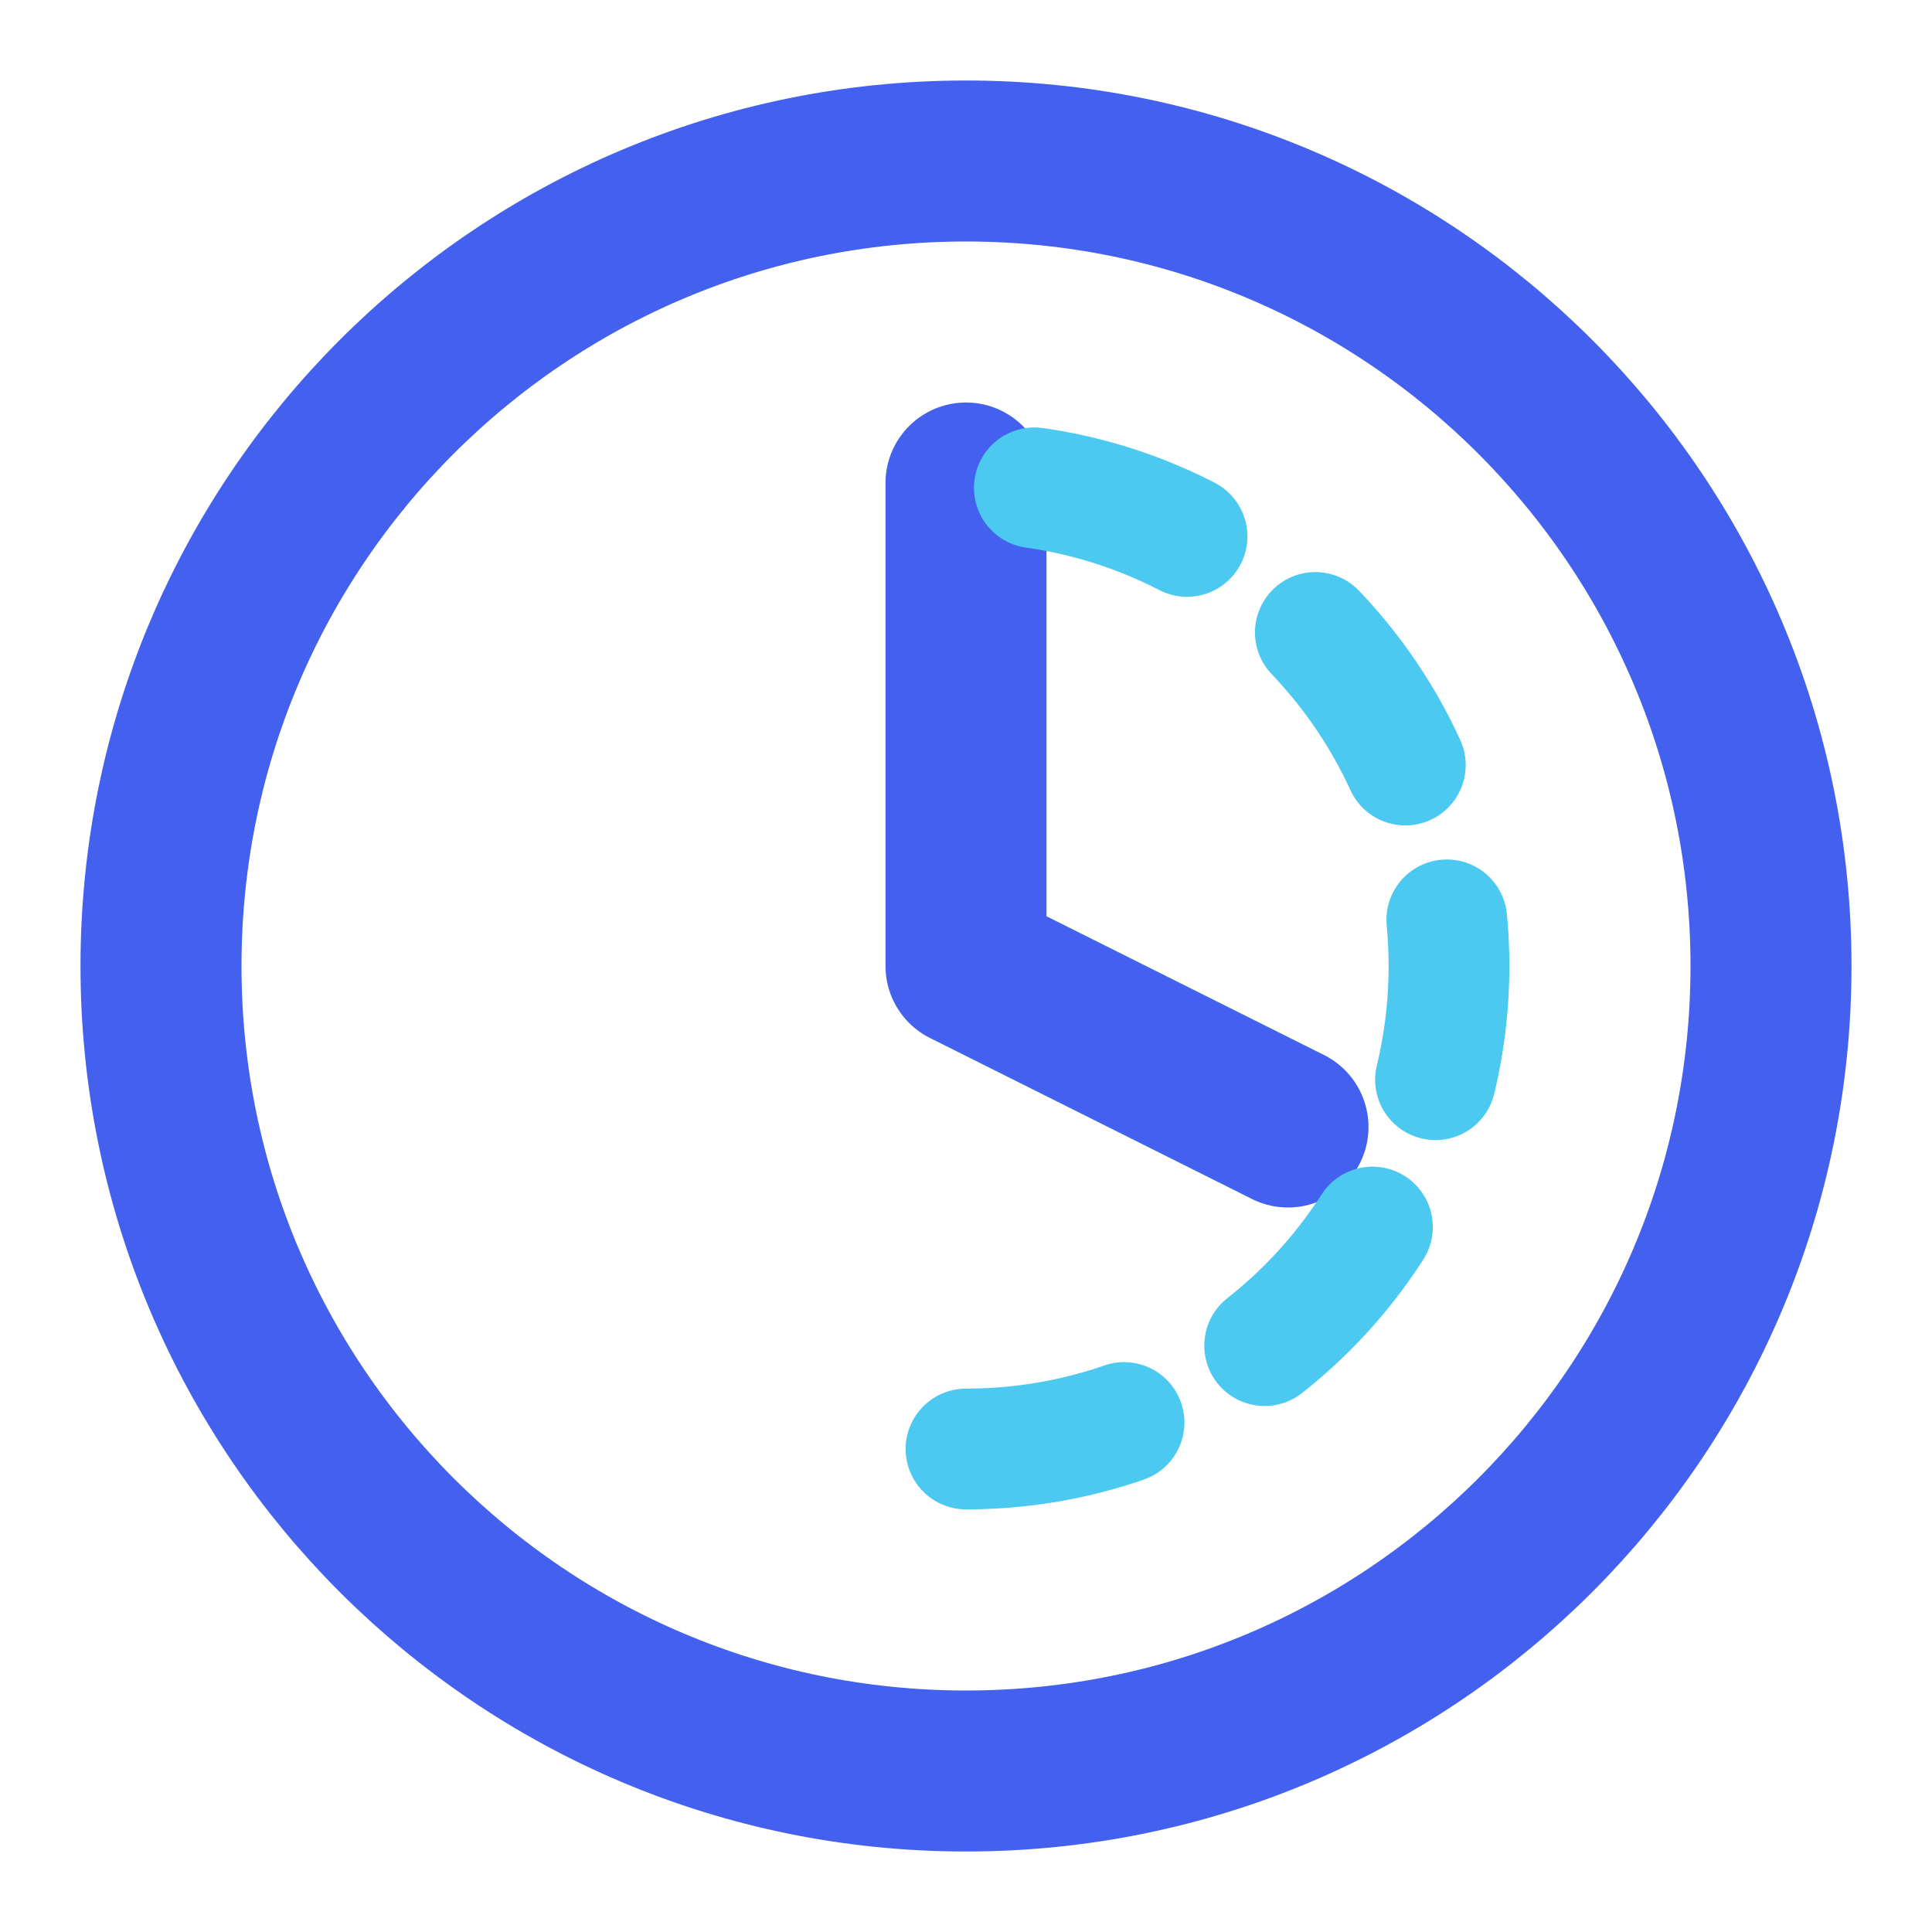
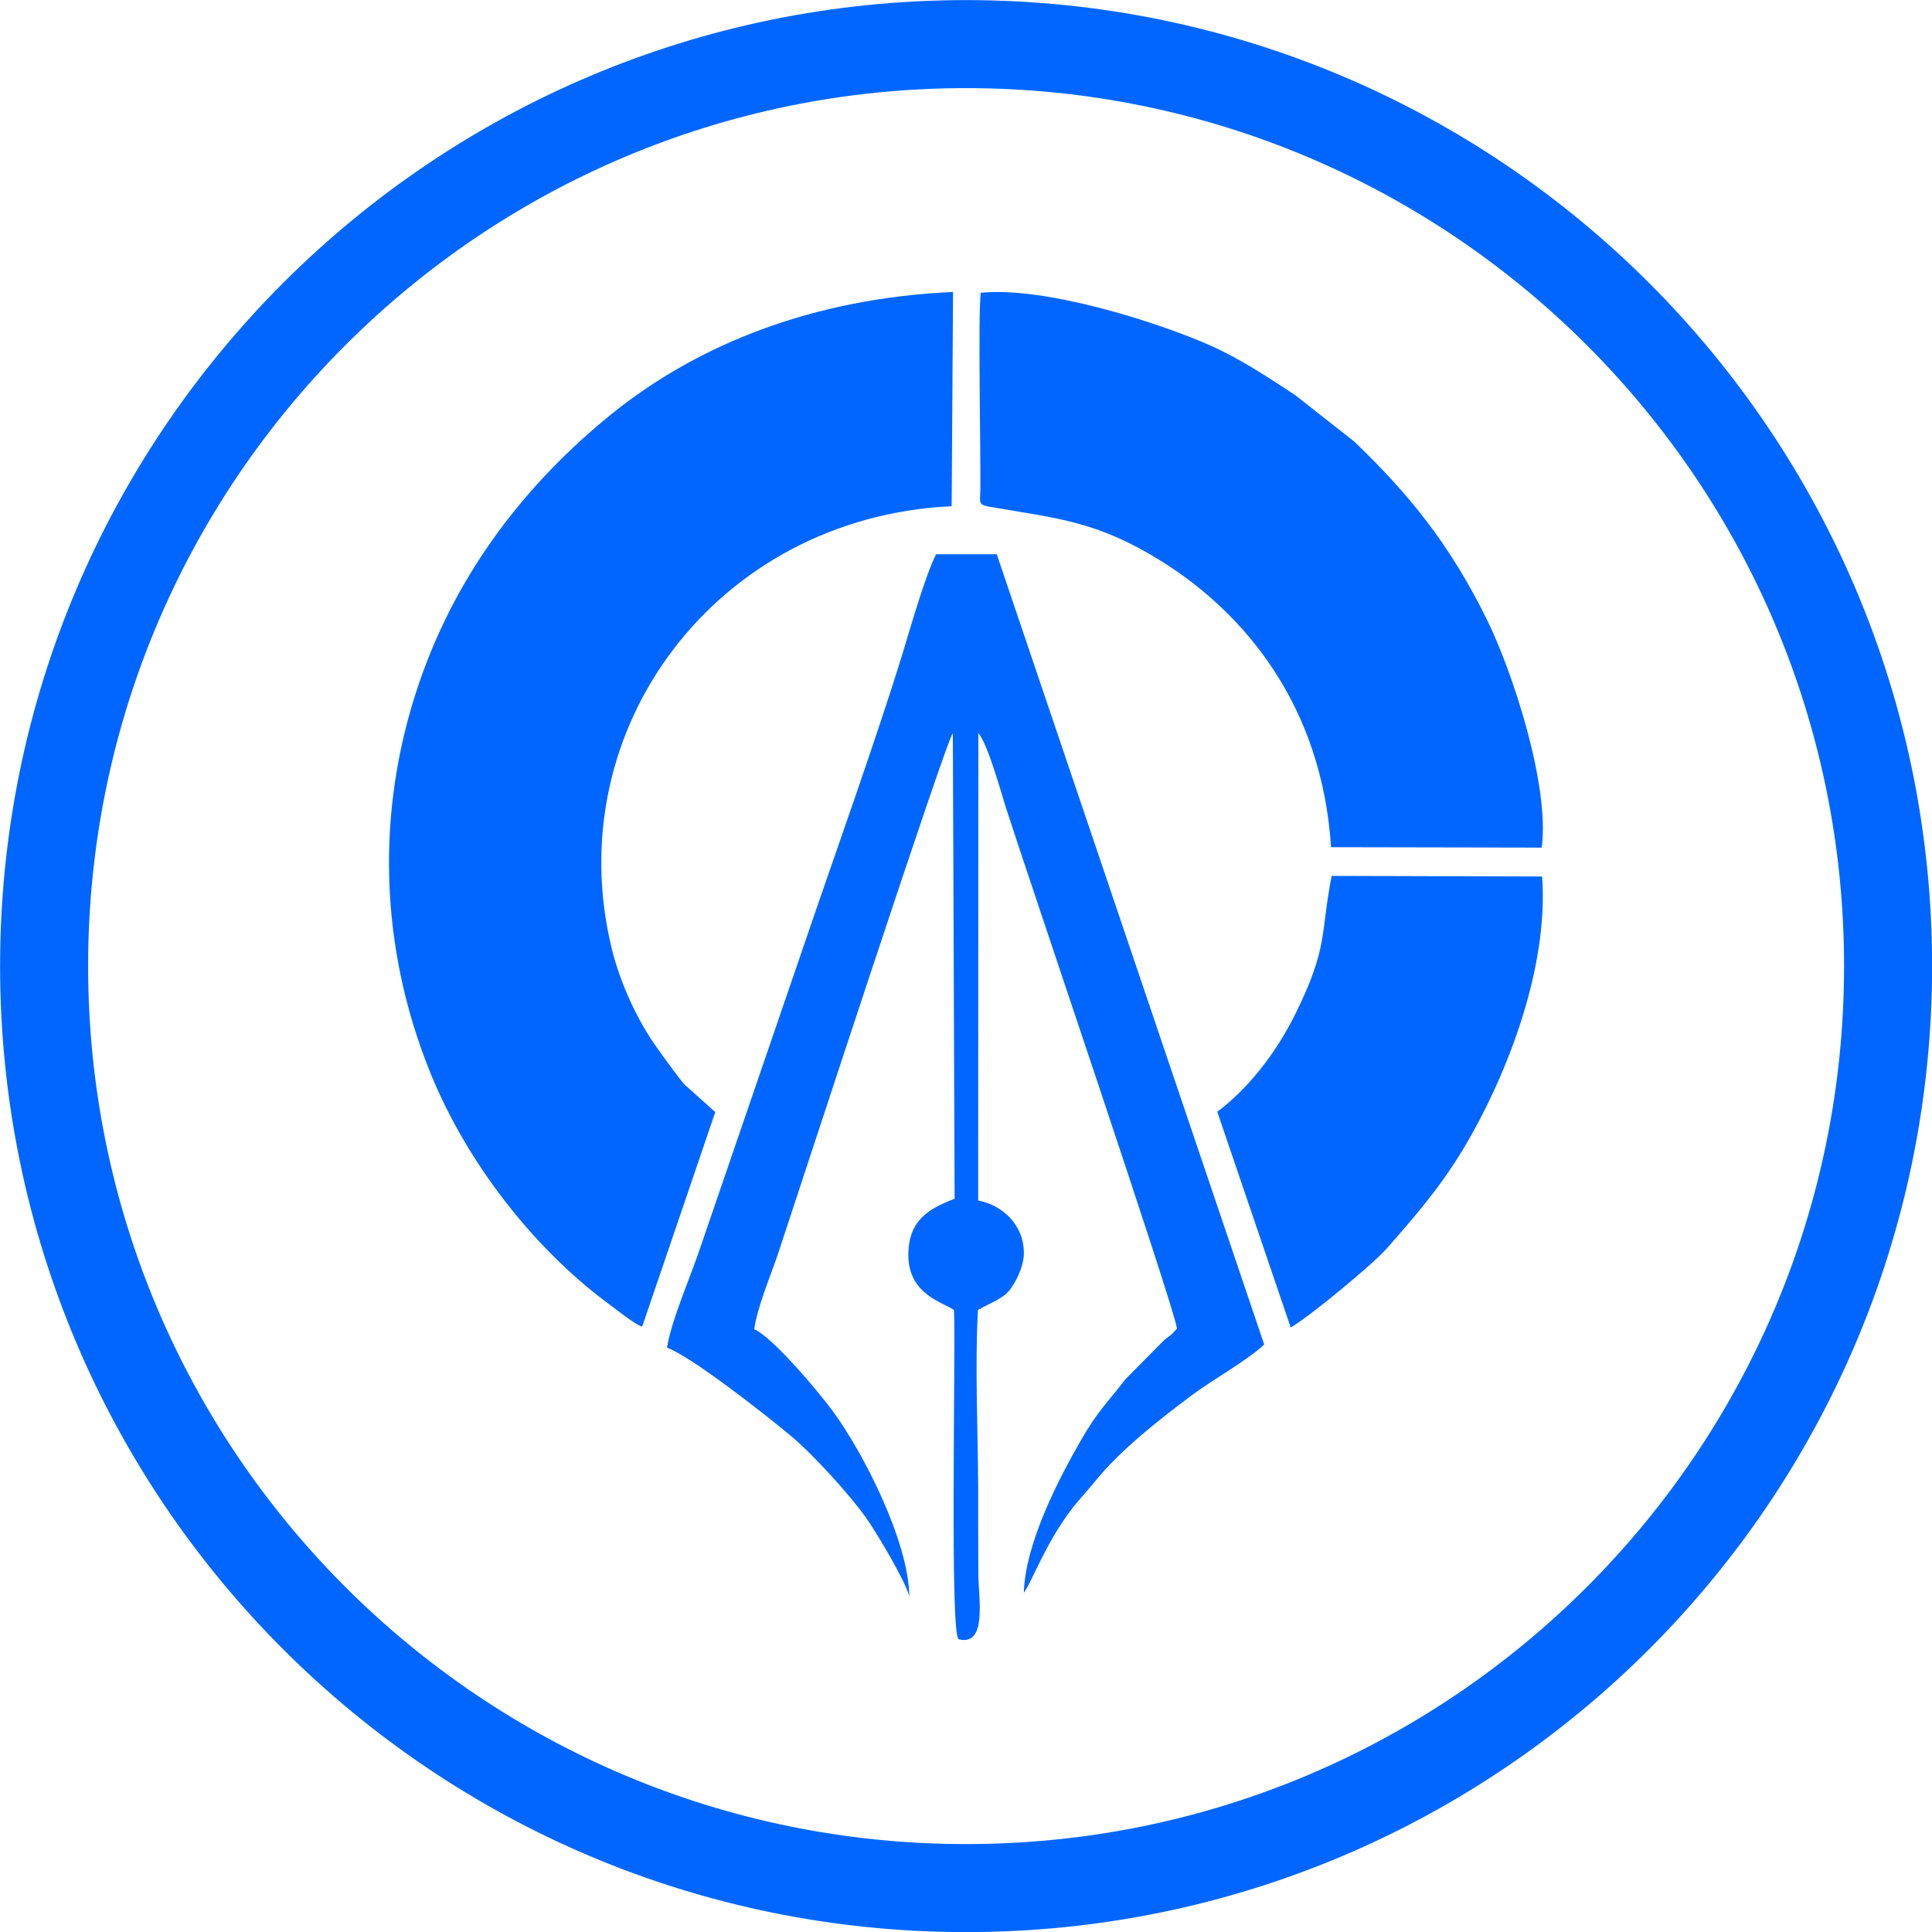
- <svg xmlns="http://www.w3.org/2000/svg" width="24" height="24" viewBox="0 0 24 24" fill="none">
-   <circle cx="12" cy="12" r="10" stroke="#4361EE" stroke-width="2" />
-   <path d="M12 6V12L16 14" stroke="#4361EE" stroke-width="2" stroke-linecap="round" stroke-linejoin="round" />
-   <path d="M12 18C15.314 18 18 15.314 18 12C18 8.686 15.314 6 12 6" stroke="#4CC9F0" stroke-width="1.5" stroke-linecap="round" stroke-linejoin="round" stroke-dasharray="2 2" />
+ <svg xmlns="http://www.w3.org/2000/svg" xml:space="preserve" width="2.44in" height="2.44in" version="1.1" style="shape-rendering:geometricPrecision; text-rendering:geometricPrecision; image-rendering:optimizeQuality; fill-rule:evenodd; clip-rule:evenodd" viewBox="0 0 97.67 97.67">
+   <defs>
+     <style type="text/css">
+    
+     .str0 {stroke:#0066FF;stroke-width:4.45;stroke-miterlimit:2.613}
+     .fil0 {fill:none}
+     .fil1 {fill:#0066FF}
+    
+   </style>
+   </defs>
+   <g id="Layer_x0020_1">
+     <g id="_2051024647408">
+       <circle class="fil0 str0" cx="48.84" cy="48.84" r="46.61" />
+       <g>
+         <path class="fil1" d="M32.46 67.08l3.7 -10.86 -1.26 -1.13c-0.29,-0.27 -0.22,-0.15 -0.47,-0.47 -0.49,-0.64 -0.93,-1.24 -1.41,-1.93 -0.86,-1.27 -1.67,-3.02 -2.09,-4.72 -2.72,-11.1 5.29,-21.82 17.18,-22.38l0.07 -10.83c-7.14,0.32 -12.93,2.69 -17.2,6.12 -4.36,3.51 -7.88,8.04 -9.8,13.67 -2.24,6.57 -1.95,13.44 0.57,19.67 1.82,4.51 5.2,8.85 8.92,11.62 0.41,0.3 1.37,1.08 1.79,1.23z" />
+         <path class="fil1" d="M33.71 68.13c1.15,0.38 5.04,3.42 6.32,4.5 1.05,0.88 2.92,2.92 3.76,4.11 0.45,0.63 1.94,3.09 2.18,3.96 -0.04,-2.77 -2.29,-7.2 -3.86,-9.35 -0.74,-1.01 -3.07,-3.77 -3.98,-4.15 0.14,-1.08 0.83,-2.72 1.2,-3.81 1.35,-4.07 8.51,-26 8.84,-26.32l0.09 23.53c-1.29,0.5 -2.33,1.07 -2.34,2.83 -0.01,2.04 1.81,2.42 2.31,2.8 0.09,2.07 -0.22,16.31 0.23,16.64 1.47,0.38 1,-2.12 1,-3.3 -0.01,-1.47 -0.01,-2.94 -0.01,-4.4 -0.01,-2.85 -0.17,-6.14 -0.01,-8.94 0.03,-0.02 0.08,-0.09 0.1,-0.06 0.02,0.03 0.07,-0.04 0.1,-0.06 0.51,-0.27 1.06,-0.47 1.4,-0.89 0.28,-0.35 0.7,-1.14 0.72,-1.82 0.03,-1.47 -1.09,-2.48 -2.31,-2.71l0.01 -23.62c0.46,0.49 1.18,3.08 1.37,3.69 0.96,3.02 8.54,25.32 8.67,26.4 -0.31,0.37 -0.31,0.32 -0.62,0.56l-1.99 2.01c-0.95,1.24 -1.36,1.55 -2.25,3.09 -1.05,1.82 -2.82,5.18 -2.88,7.7 0.41,-0.57 1.01,-2.27 2.21,-3.95 0.48,-0.67 0.91,-1.09 1.39,-1.68 1.24,-1.55 3.21,-3.1 4.87,-4.34 1.05,-0.79 2.81,-1.76 3.68,-2.58l-13.52 -39.95 -3.07 0c-0.57,1.16 -1.28,3.67 -1.68,4.98 -1.39,4.52 -3.53,10.46 -5.09,15.05l-5.11 14.91c-0.47,1.45 -1.51,3.78 -1.72,5.18z" />
+         <path class="fil1" d="M67.3 42.83l10.64 0.02c0.42,-3.18 -1.52,-8.97 -2.72,-11.42 -1.92,-3.95 -4.08,-6.54 -6.76,-9.11l-2.99 -2.35c-1.39,-0.91 -2.81,-1.87 -4.48,-2.59 -2.61,-1.13 -8.17,-2.9 -11.41,-2.58 -0.14,1.27 0,7.62 -0.02,9.94 -0.01,0.68 -0.13,0.77 0.47,0.88 3.48,0.6 5.44,0.72 8.73,2.78 4.19,2.63 8.07,7.29 8.53,14.43z" />
+         <path class="fil1" d="M61.54 56.21l3.71 10.9c0.96,-0.55 4.18,-3.22 4.87,-4.01 1.33,-1.52 2.66,-3.02 3.88,-5.06 2.01,-3.35 4.31,-8.92 3.96,-13.73l-10.64 -0.03c-0.58,2.98 -0.16,3.59 -1.84,6.99 -1.02,2.06 -2.45,3.82 -3.96,4.95z" />
+       </g>
+     </g>
+   </g>
</svg>
